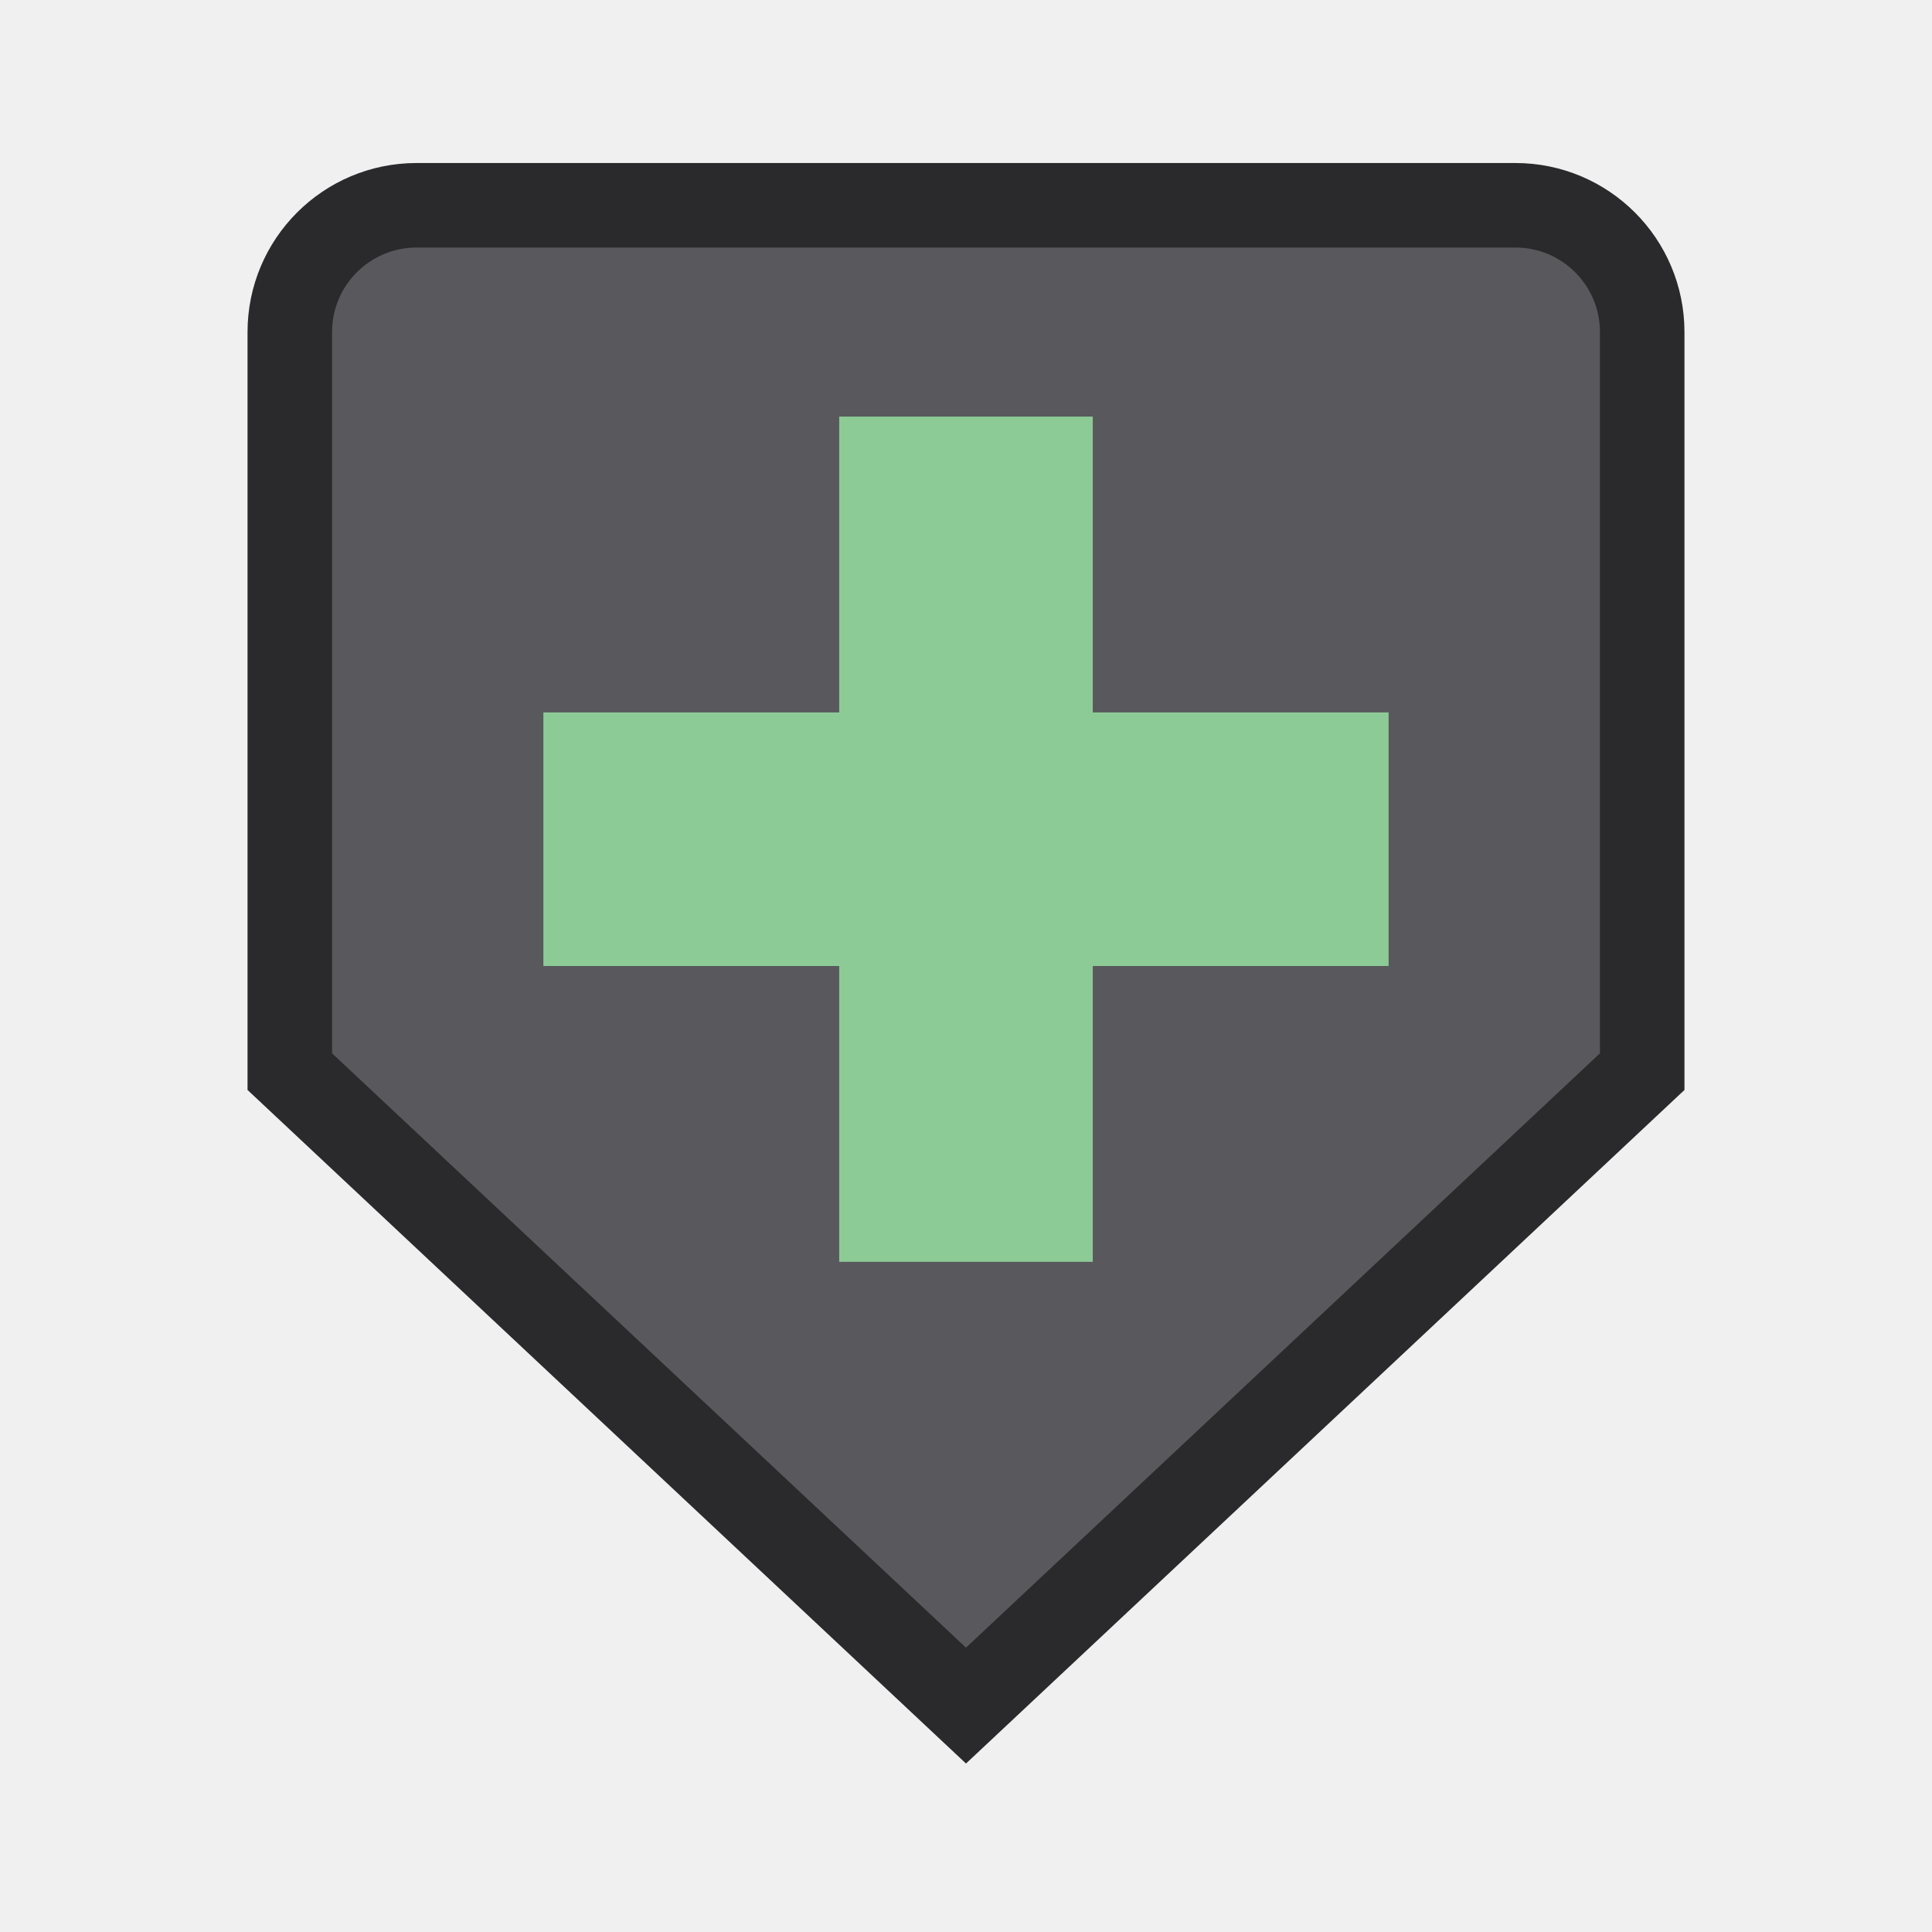
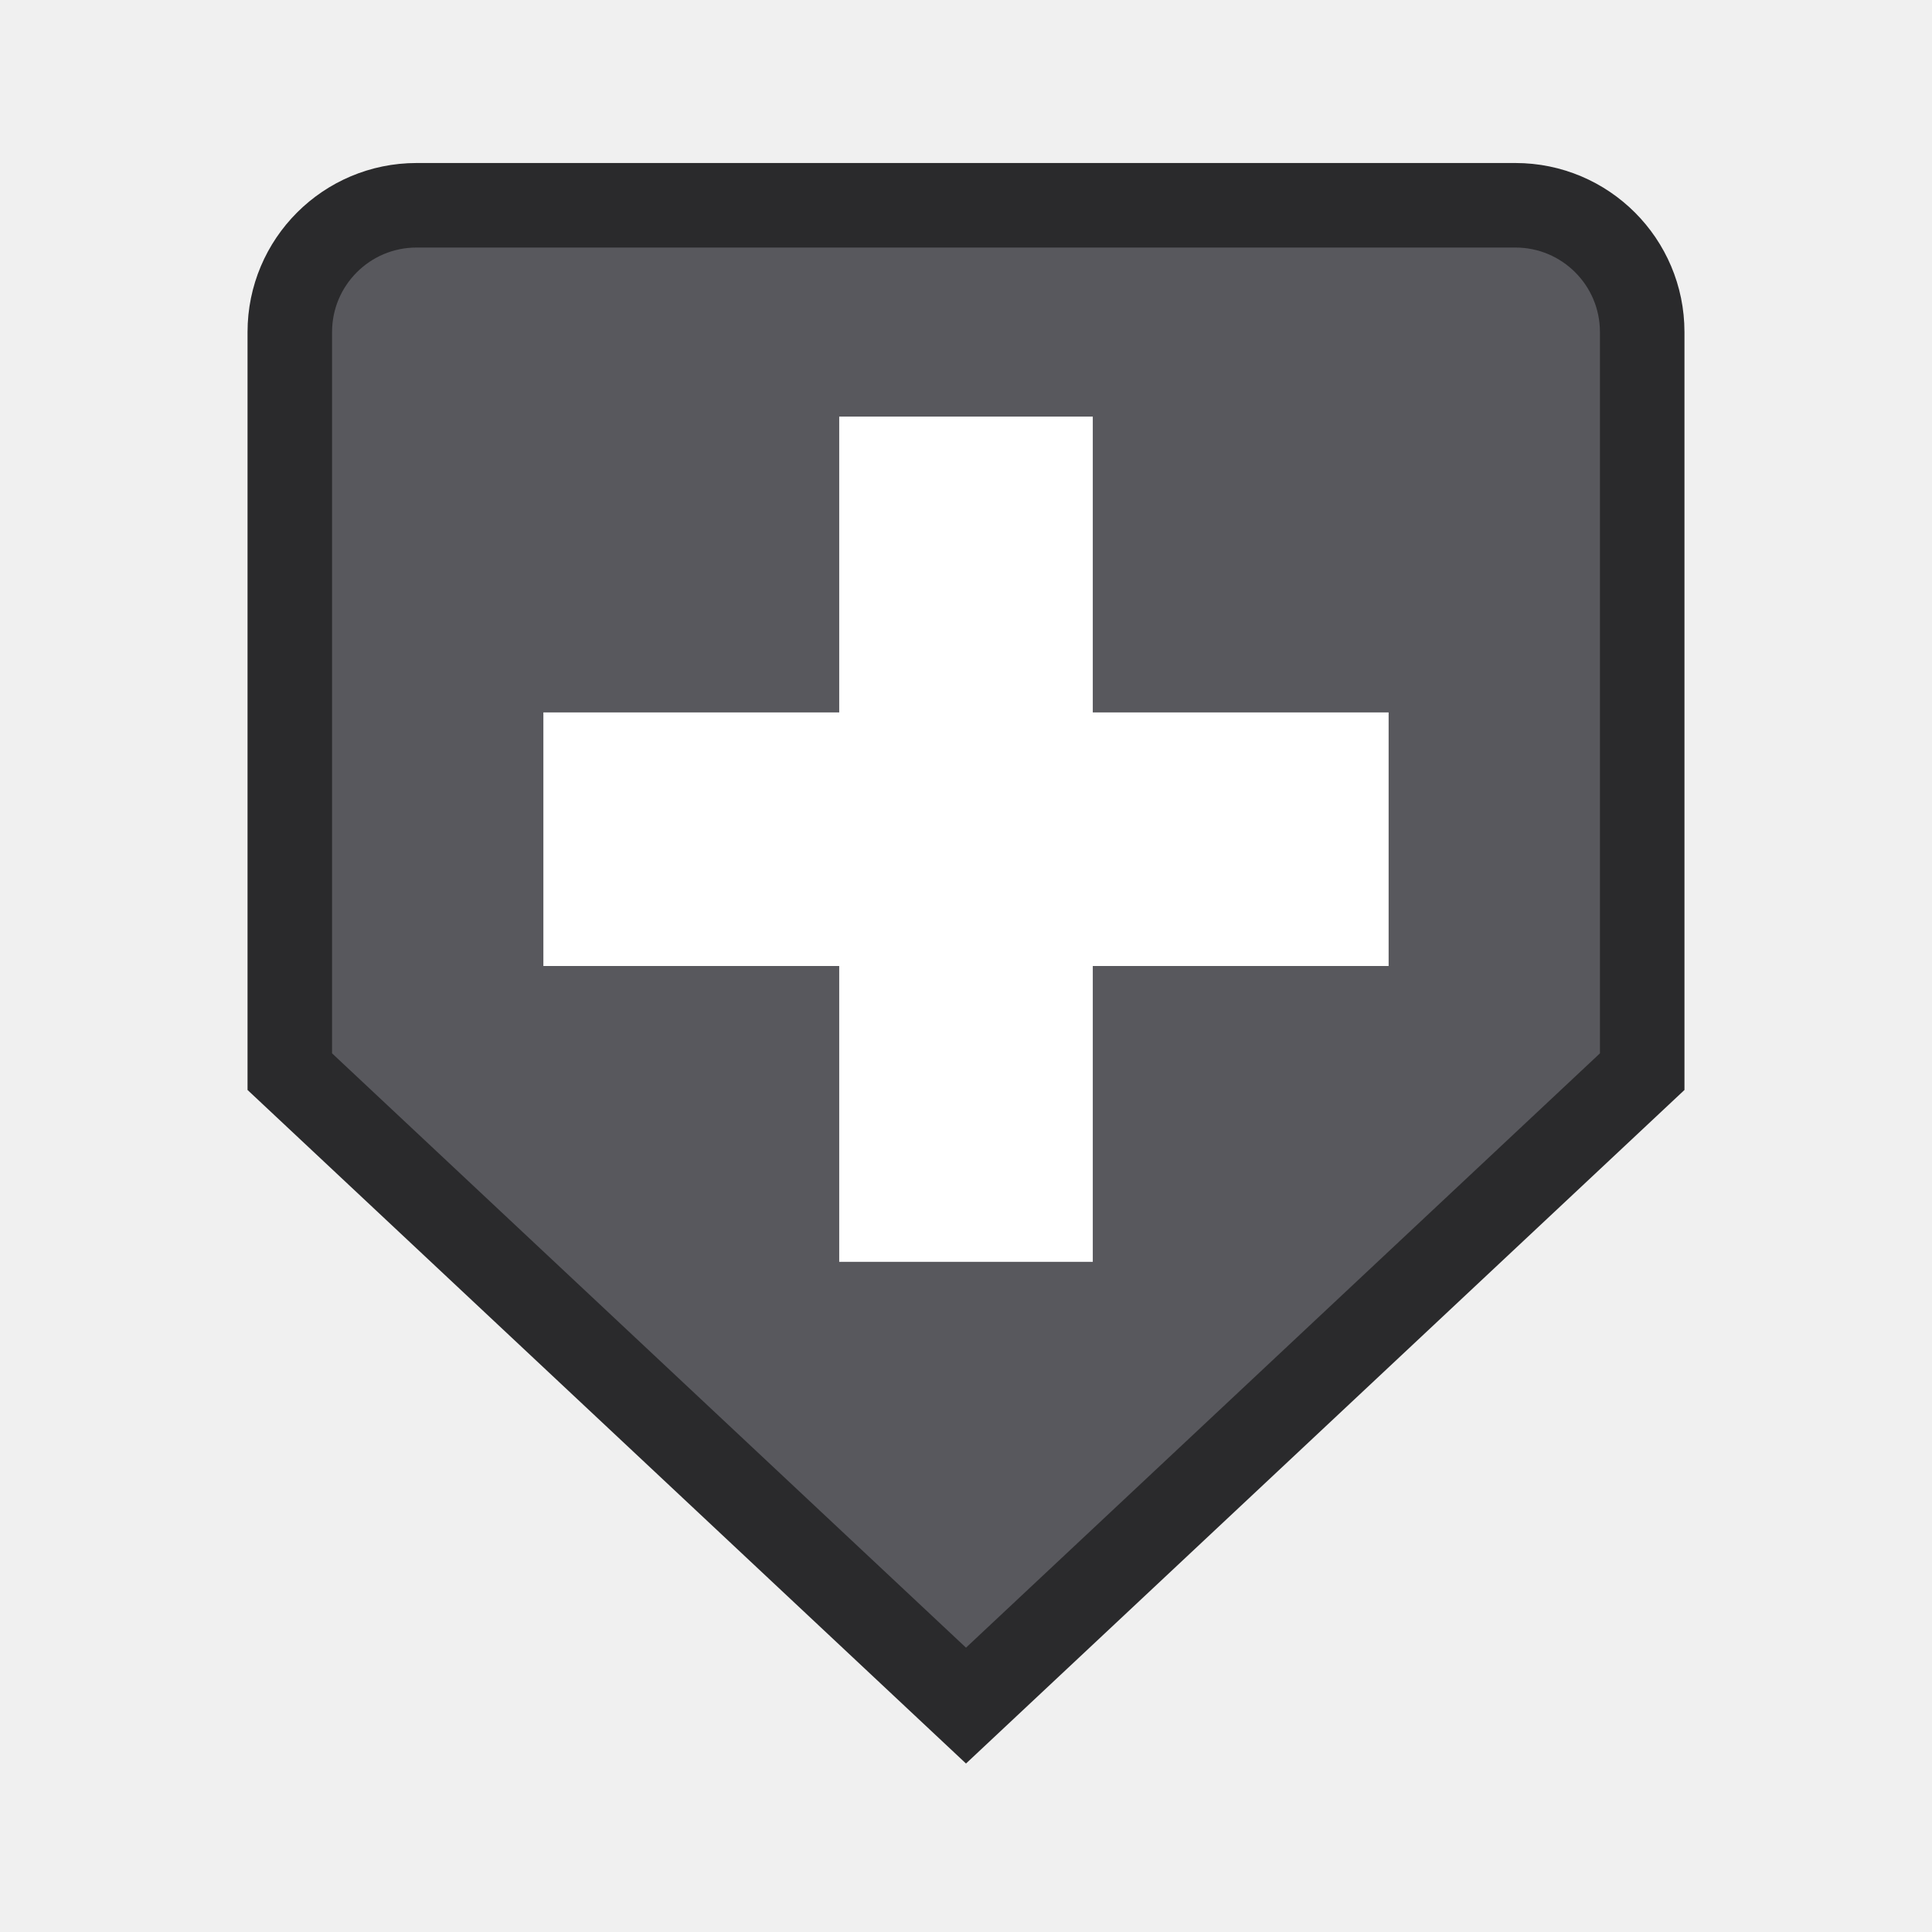
<svg xmlns="http://www.w3.org/2000/svg" width="24" height="24" viewBox="0 0 24 24">
  <g stroke-linecap="butt" stroke-linejoin="miter" stroke-miterlimit="4">
    <g transform="translate(12 12) scale(1.05) translate(-12 -12)">
      <g transform="rotate(90 12 12)">
        <path fill="#58585D" stroke="#2A2A2C" stroke-width="1" d="M4.5 4h8.75l7.5 8-7.5 8H4.5A1.5 1.5 0 0 1 3 18.5v-13A1.5 1.5 0 0 1 4.5 4z" />
-         <path fill="none" stroke="#8CCB95" stroke-width="3" d="M10.5 7v10M5.5 12h10" />
+         <path fill="none" stroke="#FFFFFF" stroke-width="3" d="M10.5 7v10M5.5 12h10" />
      </g>
    </g>
  </g>
</svg>
